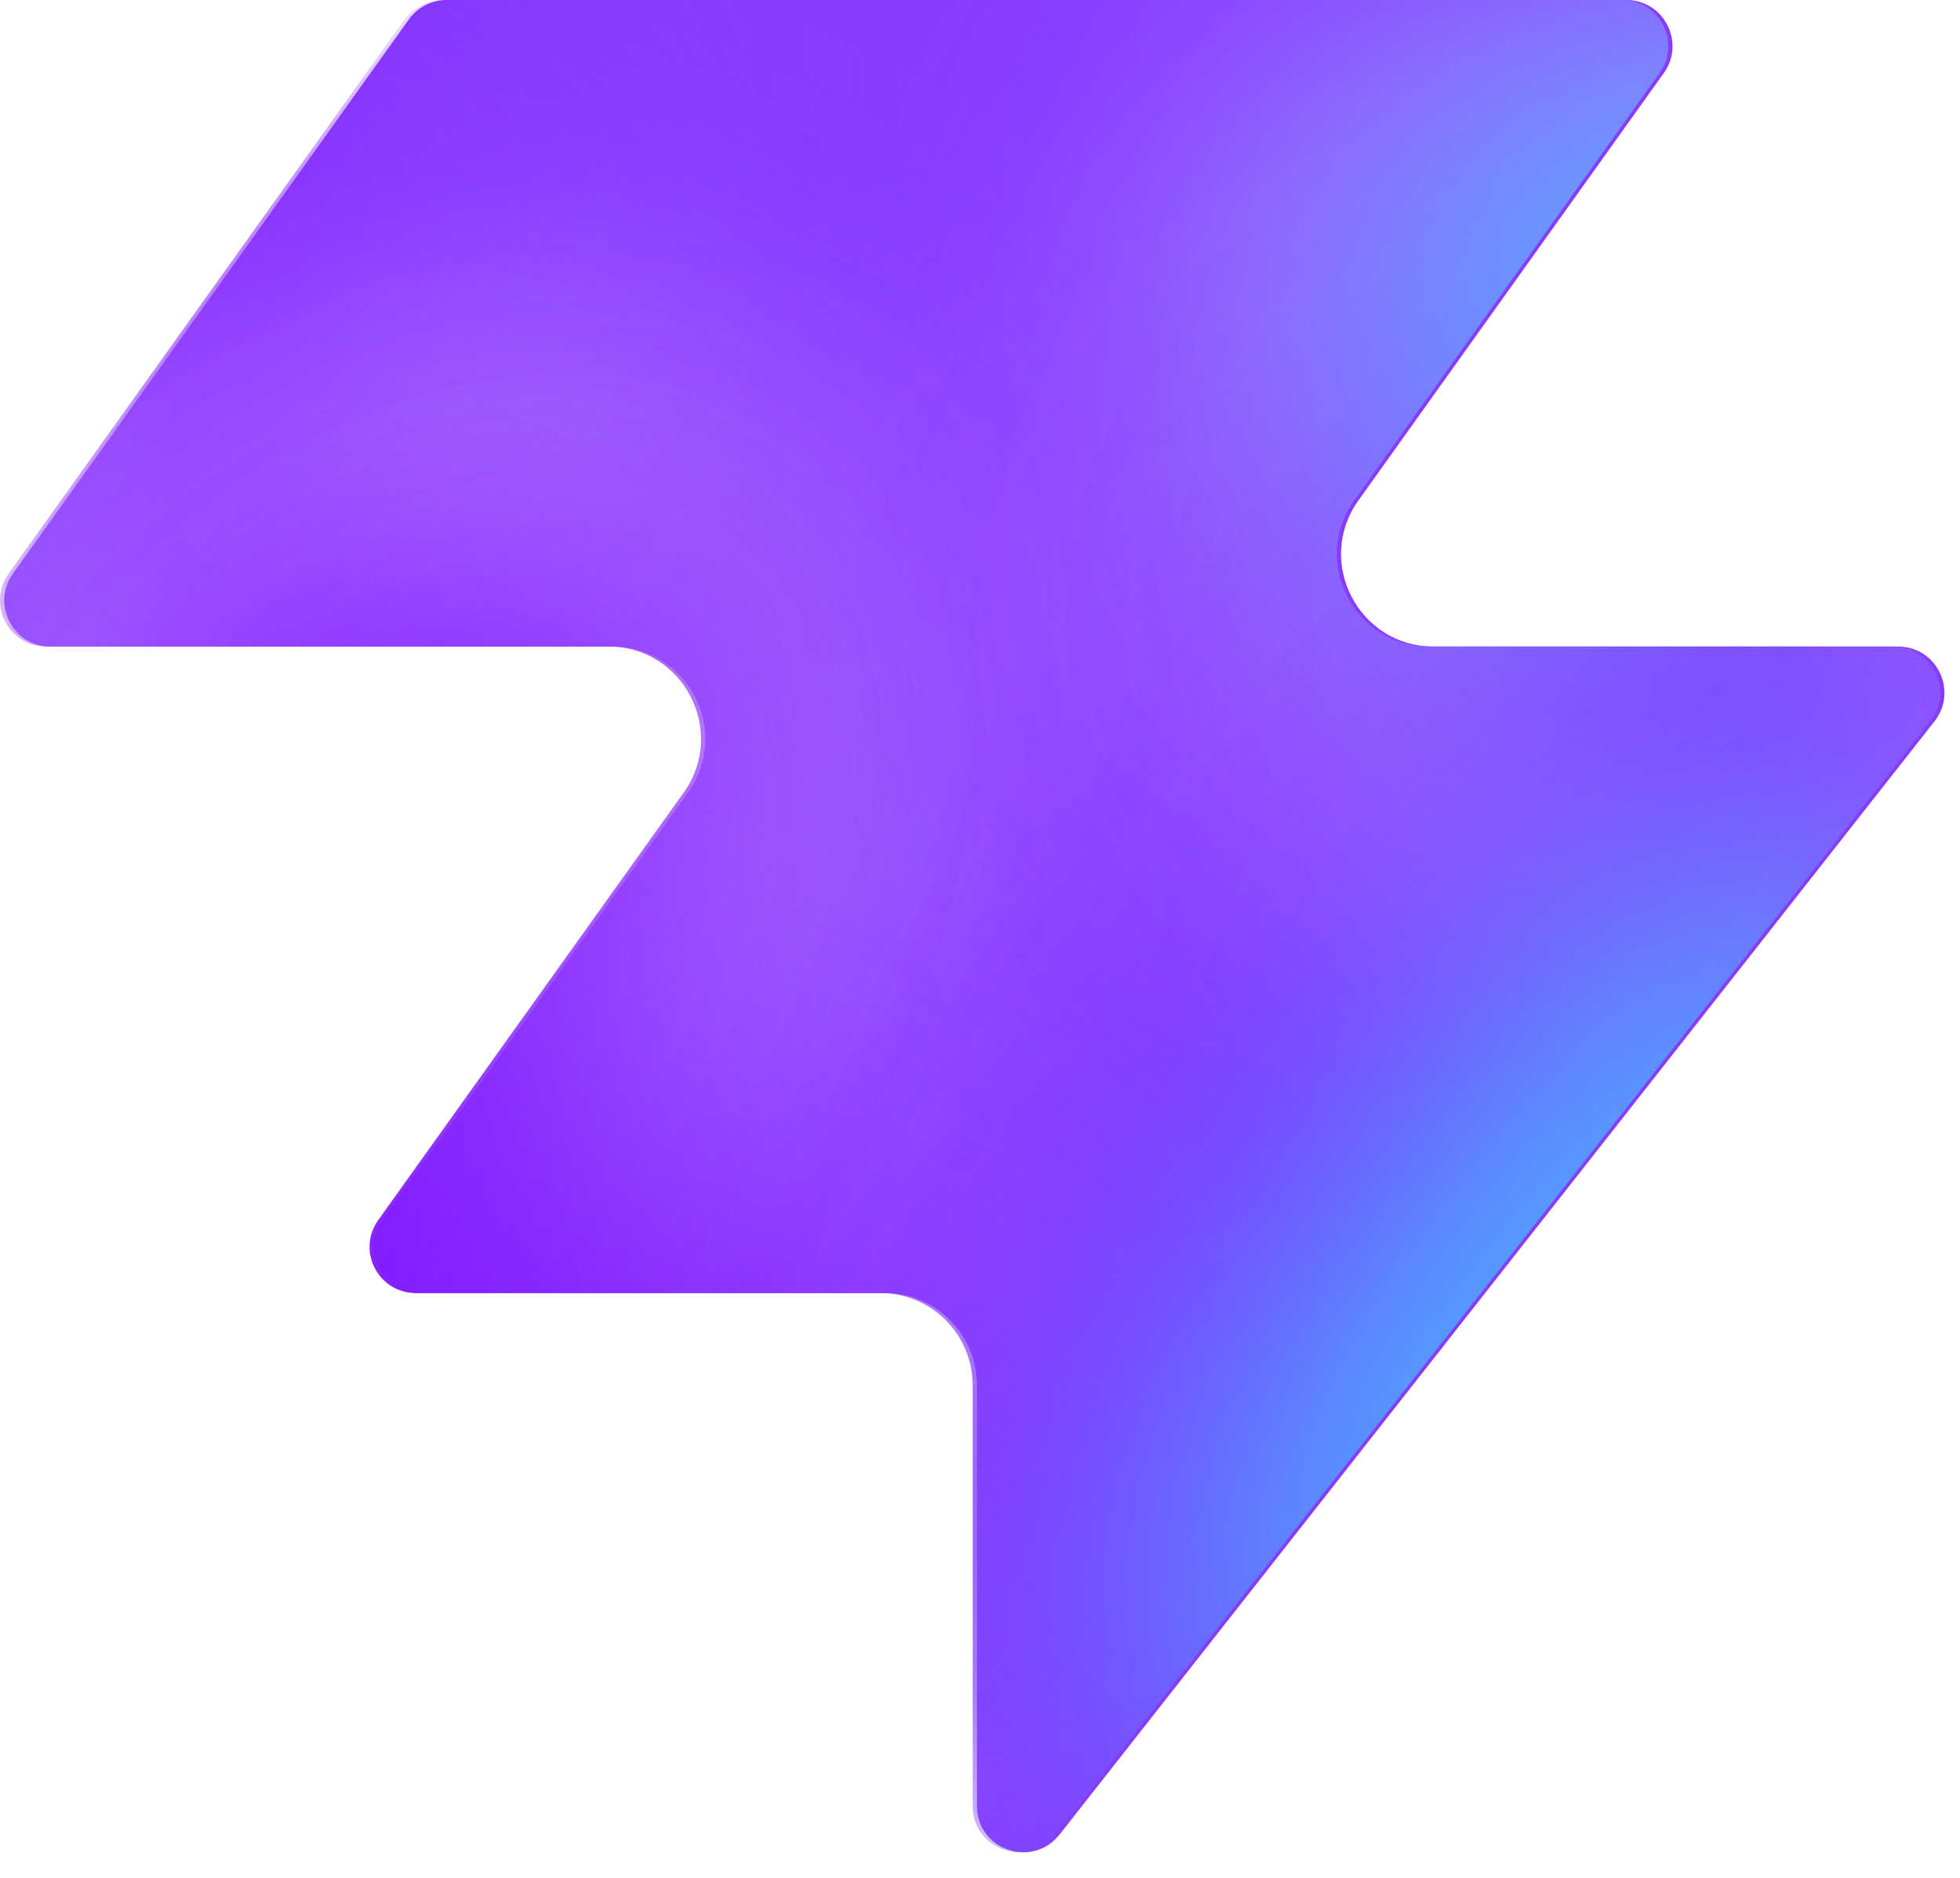
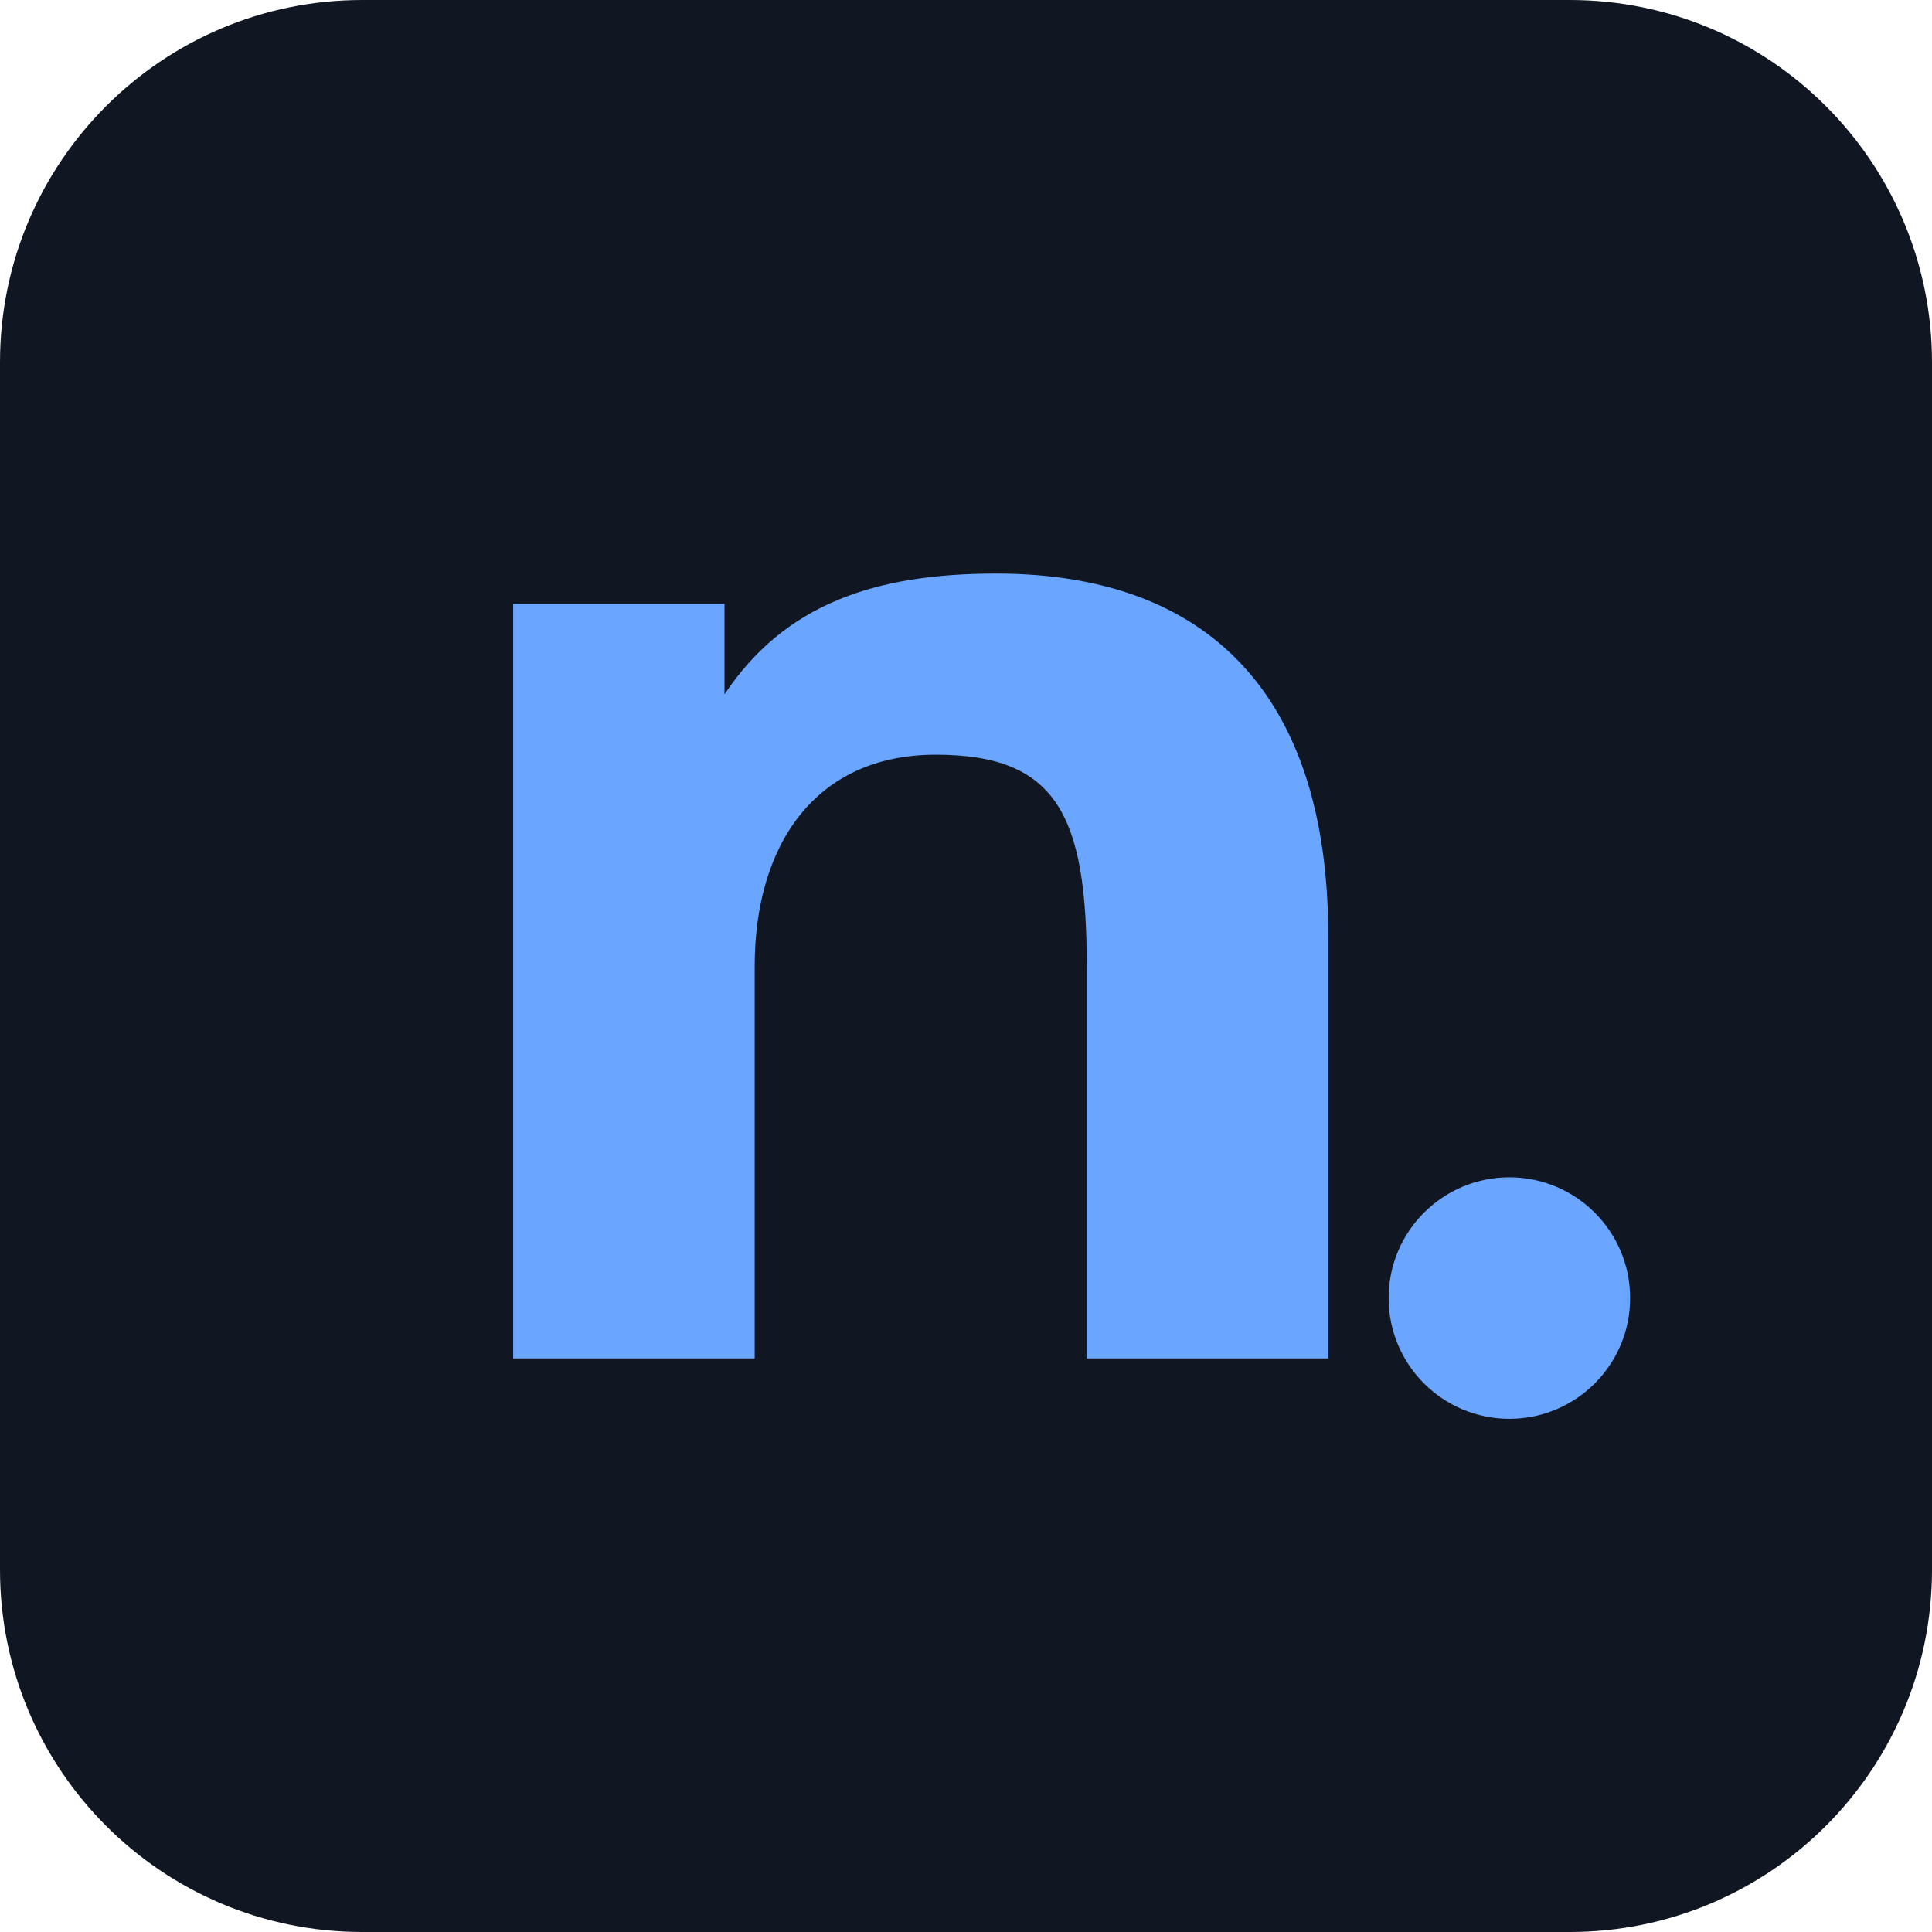
- <svg xmlns="http://www.w3.org/2000/svg" width="48" height="46" fill="none" viewBox="0 0 48 46">
-   <path fill="#863bff" d="M25.946 44.938c-.664.845-2.021.375-2.021-.698V33.937a2.26 2.26 0 0 0-2.262-2.262H10.287c-.92 0-1.456-1.04-.92-1.788l7.48-10.471c1.07-1.497 0-3.578-1.842-3.578H1.237c-.92 0-1.456-1.04-.92-1.788L10.013.474c.214-.297.556-.474.92-.474h28.894c.92 0 1.456 1.04.92 1.788l-7.48 10.471c-1.07 1.498 0 3.579 1.842 3.579h11.377c.943 0 1.473 1.088.89 1.83L25.947 44.94z" style="fill:#863bff;fill:color(display-p3 .525 .23 1);fill-opacity:1" />
-   <mask id="a" width="48" height="46" x="0" y="0" maskUnits="userSpaceOnUse" style="mask-type:alpha">
-     <path fill="#000" d="M25.842 44.938c-.664.844-2.021.375-2.021-.698V33.937a2.26 2.26 0 0 0-2.262-2.262H10.183c-.92 0-1.456-1.04-.92-1.788l7.48-10.471c1.07-1.498 0-3.579-1.842-3.579H1.133c-.92 0-1.456-1.04-.92-1.787L9.91.473c.214-.297.556-.474.92-.474h28.894c.92 0 1.456 1.04.92 1.788l-7.48 10.471c-1.07 1.498 0 3.578 1.842 3.578h11.377c.943 0 1.473 1.088.89 1.832L25.843 44.94z" style="fill:#000;fill-opacity:1" />
-   </mask>
-   <g mask="url(#a)">
-     <g filter="url(#b)">
-       <ellipse cx="5.508" cy="14.704" fill="#ede6ff" rx="5.508" ry="14.704" style="fill:#ede6ff;fill:color(display-p3 .927 .903 1);fill-opacity:1" transform="matrix(.00324 1 1 -.00324 -4.47 31.516)" />
-     </g>
-     <g filter="url(#c)">
-       <ellipse cx="10.399" cy="29.851" fill="#ede6ff" rx="10.399" ry="29.851" style="fill:#ede6ff;fill:color(display-p3 .927 .903 1);fill-opacity:1" transform="matrix(.00324 1 1 -.00324 -39.328 7.883)" />
-     </g>
-     <g filter="url(#d)">
-       <ellipse cx="5.508" cy="30.487" fill="#7e14ff" rx="5.508" ry="30.487" style="fill:#7e14ff;fill:color(display-p3 .492 .077 1);fill-opacity:1" transform="rotate(89.814 -25.913 -14.639)scale(1 -1)" />
-     </g>
-     <g filter="url(#e)">
-       <ellipse cx="5.508" cy="30.599" fill="#7e14ff" rx="5.508" ry="30.599" style="fill:#7e14ff;fill:color(display-p3 .492 .077 1);fill-opacity:1" transform="rotate(89.814 -32.644 -3.334)scale(1 -1)" />
-     </g>
-     <g filter="url(#f)">
-       <ellipse cx="5.508" cy="30.599" fill="#7e14ff" rx="5.508" ry="30.599" style="fill:#7e14ff;fill:color(display-p3 .492 .077 1);fill-opacity:1" transform="matrix(.00324 1 1 -.00324 -34.34 30.47)" />
-     </g>
-     <g filter="url(#g)">
-       <ellipse cx="14.072" cy="22.078" fill="#ede6ff" rx="14.072" ry="22.078" style="fill:#ede6ff;fill:color(display-p3 .927 .903 1);fill-opacity:1" transform="rotate(93.35 24.506 48.493)scale(-1 1)" />
-     </g>
-     <g filter="url(#h)">
-       <ellipse cx="3.47" cy="21.501" fill="#7e14ff" rx="3.47" ry="21.501" style="fill:#7e14ff;fill:color(display-p3 .492 .077 1);fill-opacity:1" transform="rotate(89.009 28.708 47.59)scale(-1 1)" />
-     </g>
-     <g filter="url(#i)">
-       <ellipse cx="3.47" cy="21.501" fill="#7e14ff" rx="3.47" ry="21.501" style="fill:#7e14ff;fill:color(display-p3 .492 .077 1);fill-opacity:1" transform="rotate(89.009 28.708 47.59)scale(-1 1)" />
-     </g>
-     <g filter="url(#j)">
-       <ellipse cx=".387" cy="8.972" fill="#7e14ff" rx="4.407" ry="29.108" style="fill:#7e14ff;fill:color(display-p3 .492 .077 1);fill-opacity:1" transform="rotate(39.51 .387 8.972)" />
-     </g>
-     <g filter="url(#k)">
-       <ellipse cx="47.523" cy="-6.092" fill="#7e14ff" rx="4.407" ry="29.108" style="fill:#7e14ff;fill:color(display-p3 .492 .077 1);fill-opacity:1" transform="rotate(37.892 47.523 -6.092)" />
-     </g>
-     <g filter="url(#l)">
-       <ellipse cx="41.412" cy="6.333" fill="#47bfff" rx="5.971" ry="9.665" style="fill:#47bfff;fill:color(display-p3 .28 .748 1);fill-opacity:1" transform="rotate(37.892 41.412 6.333)" />
-     </g>
-     <g filter="url(#m)">
-       <ellipse cx="-1.879" cy="38.332" fill="#7e14ff" rx="4.407" ry="29.108" style="fill:#7e14ff;fill:color(display-p3 .492 .077 1);fill-opacity:1" transform="rotate(37.892 -1.88 38.332)" />
-     </g>
-     <g filter="url(#n)">
-       <ellipse cx="-1.879" cy="38.332" fill="#7e14ff" rx="4.407" ry="29.108" style="fill:#7e14ff;fill:color(display-p3 .492 .077 1);fill-opacity:1" transform="rotate(37.892 -1.88 38.332)" />
-     </g>
-     <g filter="url(#o)">
-       <ellipse cx="35.651" cy="29.907" fill="#7e14ff" rx="4.407" ry="29.108" style="fill:#7e14ff;fill:color(display-p3 .492 .077 1);fill-opacity:1" transform="rotate(37.892 35.651 29.907)" />
-     </g>
-     <g filter="url(#p)">
-       <ellipse cx="38.418" cy="32.4" fill="#47bfff" rx="5.971" ry="15.297" style="fill:#47bfff;fill:color(display-p3 .28 .748 1);fill-opacity:1" transform="rotate(37.892 38.418 32.4)" />
-     </g>
-   </g>
-   <defs>
-     <filter id="b" width="60.045" height="41.654" x="-19.77" y="16.149" color-interpolation-filters="sRGB" filterUnits="userSpaceOnUse">
-       <feFlood flood-opacity="0" result="BackgroundImageFix" />
-       <feBlend in="SourceGraphic" in2="BackgroundImageFix" result="shape" />
-       <feGaussianBlur result="effect1_foregroundBlur_2002_17158" stdDeviation="7.659" />
-     </filter>
-     <filter id="c" width="90.34" height="51.437" x="-54.613" y="-7.533" color-interpolation-filters="sRGB" filterUnits="userSpaceOnUse">
-       <feFlood flood-opacity="0" result="BackgroundImageFix" />
-       <feBlend in="SourceGraphic" in2="BackgroundImageFix" result="shape" />
-       <feGaussianBlur result="effect1_foregroundBlur_2002_17158" stdDeviation="7.659" />
-     </filter>
-     <filter id="d" width="79.355" height="29.4" x="-49.64" y="2.03" color-interpolation-filters="sRGB" filterUnits="userSpaceOnUse">
-       <feFlood flood-opacity="0" result="BackgroundImageFix" />
-       <feBlend in="SourceGraphic" in2="BackgroundImageFix" result="shape" />
-       <feGaussianBlur result="effect1_foregroundBlur_2002_17158" stdDeviation="4.596" />
-     </filter>
-     <filter id="e" width="79.579" height="29.4" x="-45.045" y="20.029" color-interpolation-filters="sRGB" filterUnits="userSpaceOnUse">
-       <feFlood flood-opacity="0" result="BackgroundImageFix" />
-       <feBlend in="SourceGraphic" in2="BackgroundImageFix" result="shape" />
-       <feGaussianBlur result="effect1_foregroundBlur_2002_17158" stdDeviation="4.596" />
-     </filter>
-     <filter id="f" width="79.579" height="29.4" x="-43.513" y="21.178" color-interpolation-filters="sRGB" filterUnits="userSpaceOnUse">
-       <feFlood flood-opacity="0" result="BackgroundImageFix" />
-       <feBlend in="SourceGraphic" in2="BackgroundImageFix" result="shape" />
-       <feGaussianBlur result="effect1_foregroundBlur_2002_17158" stdDeviation="4.596" />
-     </filter>
-     <filter id="g" width="74.749" height="58.852" x="15.756" y="-17.901" color-interpolation-filters="sRGB" filterUnits="userSpaceOnUse">
-       <feFlood flood-opacity="0" result="BackgroundImageFix" />
-       <feBlend in="SourceGraphic" in2="BackgroundImageFix" result="shape" />
-       <feGaussianBlur result="effect1_foregroundBlur_2002_17158" stdDeviation="7.659" />
-     </filter>
-     <filter id="h" width="61.377" height="25.362" x="23.548" y="2.284" color-interpolation-filters="sRGB" filterUnits="userSpaceOnUse">
-       <feFlood flood-opacity="0" result="BackgroundImageFix" />
-       <feBlend in="SourceGraphic" in2="BackgroundImageFix" result="shape" />
-       <feGaussianBlur result="effect1_foregroundBlur_2002_17158" stdDeviation="4.596" />
-     </filter>
-     <filter id="i" width="61.377" height="25.362" x="23.548" y="2.284" color-interpolation-filters="sRGB" filterUnits="userSpaceOnUse">
-       <feFlood flood-opacity="0" result="BackgroundImageFix" />
-       <feBlend in="SourceGraphic" in2="BackgroundImageFix" result="shape" />
-       <feGaussianBlur result="effect1_foregroundBlur_2002_17158" stdDeviation="4.596" />
-     </filter>
-     <filter id="j" width="56.045" height="63.649" x="-27.636" y="-22.853" color-interpolation-filters="sRGB" filterUnits="userSpaceOnUse">
-       <feFlood flood-opacity="0" result="BackgroundImageFix" />
-       <feBlend in="SourceGraphic" in2="BackgroundImageFix" result="shape" />
-       <feGaussianBlur result="effect1_foregroundBlur_2002_17158" stdDeviation="4.596" />
-     </filter>
-     <filter id="k" width="54.814" height="64.646" x="20.116" y="-38.415" color-interpolation-filters="sRGB" filterUnits="userSpaceOnUse">
-       <feFlood flood-opacity="0" result="BackgroundImageFix" />
-       <feBlend in="SourceGraphic" in2="BackgroundImageFix" result="shape" />
-       <feGaussianBlur result="effect1_foregroundBlur_2002_17158" stdDeviation="4.596" />
-     </filter>
-     <filter id="l" width="33.541" height="35.313" x="24.641" y="-11.323" color-interpolation-filters="sRGB" filterUnits="userSpaceOnUse">
-       <feFlood flood-opacity="0" result="BackgroundImageFix" />
-       <feBlend in="SourceGraphic" in2="BackgroundImageFix" result="shape" />
-       <feGaussianBlur result="effect1_foregroundBlur_2002_17158" stdDeviation="4.596" />
-     </filter>
-     <filter id="m" width="54.814" height="64.646" x="-29.286" y="6.009" color-interpolation-filters="sRGB" filterUnits="userSpaceOnUse">
-       <feFlood flood-opacity="0" result="BackgroundImageFix" />
-       <feBlend in="SourceGraphic" in2="BackgroundImageFix" result="shape" />
-       <feGaussianBlur result="effect1_foregroundBlur_2002_17158" stdDeviation="4.596" />
-     </filter>
-     <filter id="n" width="54.814" height="64.646" x="-29.286" y="6.009" color-interpolation-filters="sRGB" filterUnits="userSpaceOnUse">
-       <feFlood flood-opacity="0" result="BackgroundImageFix" />
-       <feBlend in="SourceGraphic" in2="BackgroundImageFix" result="shape" />
-       <feGaussianBlur result="effect1_foregroundBlur_2002_17158" stdDeviation="4.596" />
-     </filter>
-     <filter id="o" width="54.814" height="64.646" x="8.244" y="-2.416" color-interpolation-filters="sRGB" filterUnits="userSpaceOnUse">
-       <feFlood flood-opacity="0" result="BackgroundImageFix" />
-       <feBlend in="SourceGraphic" in2="BackgroundImageFix" result="shape" />
-       <feGaussianBlur result="effect1_foregroundBlur_2002_17158" stdDeviation="4.596" />
-     </filter>
-     <filter id="p" width="39.409" height="43.623" x="18.713" y="10.588" color-interpolation-filters="sRGB" filterUnits="userSpaceOnUse">
-       <feFlood flood-opacity="0" result="BackgroundImageFix" />
-       <feBlend in="SourceGraphic" in2="BackgroundImageFix" result="shape" />
-       <feGaussianBlur result="effect1_foregroundBlur_2002_17158" stdDeviation="4.596" />
-     </filter>
-   </defs>
+ <svg xmlns="http://www.w3.org/2000/svg" viewBox="0 0 64 64">
+   <rect width="64" height="64" rx="12" fill="#111722" />
+   <path d="M17 45V20h7v3c2-3 5-4 9-4 7 0 11 4 11 12v14h-8V32c0-5-1-7-5-7s-6 3-6 7v13Z" fill="#6aa5ff" />
+   <circle cx="50" cy="43" r="4" fill="#6aa5ff" />
</svg>
